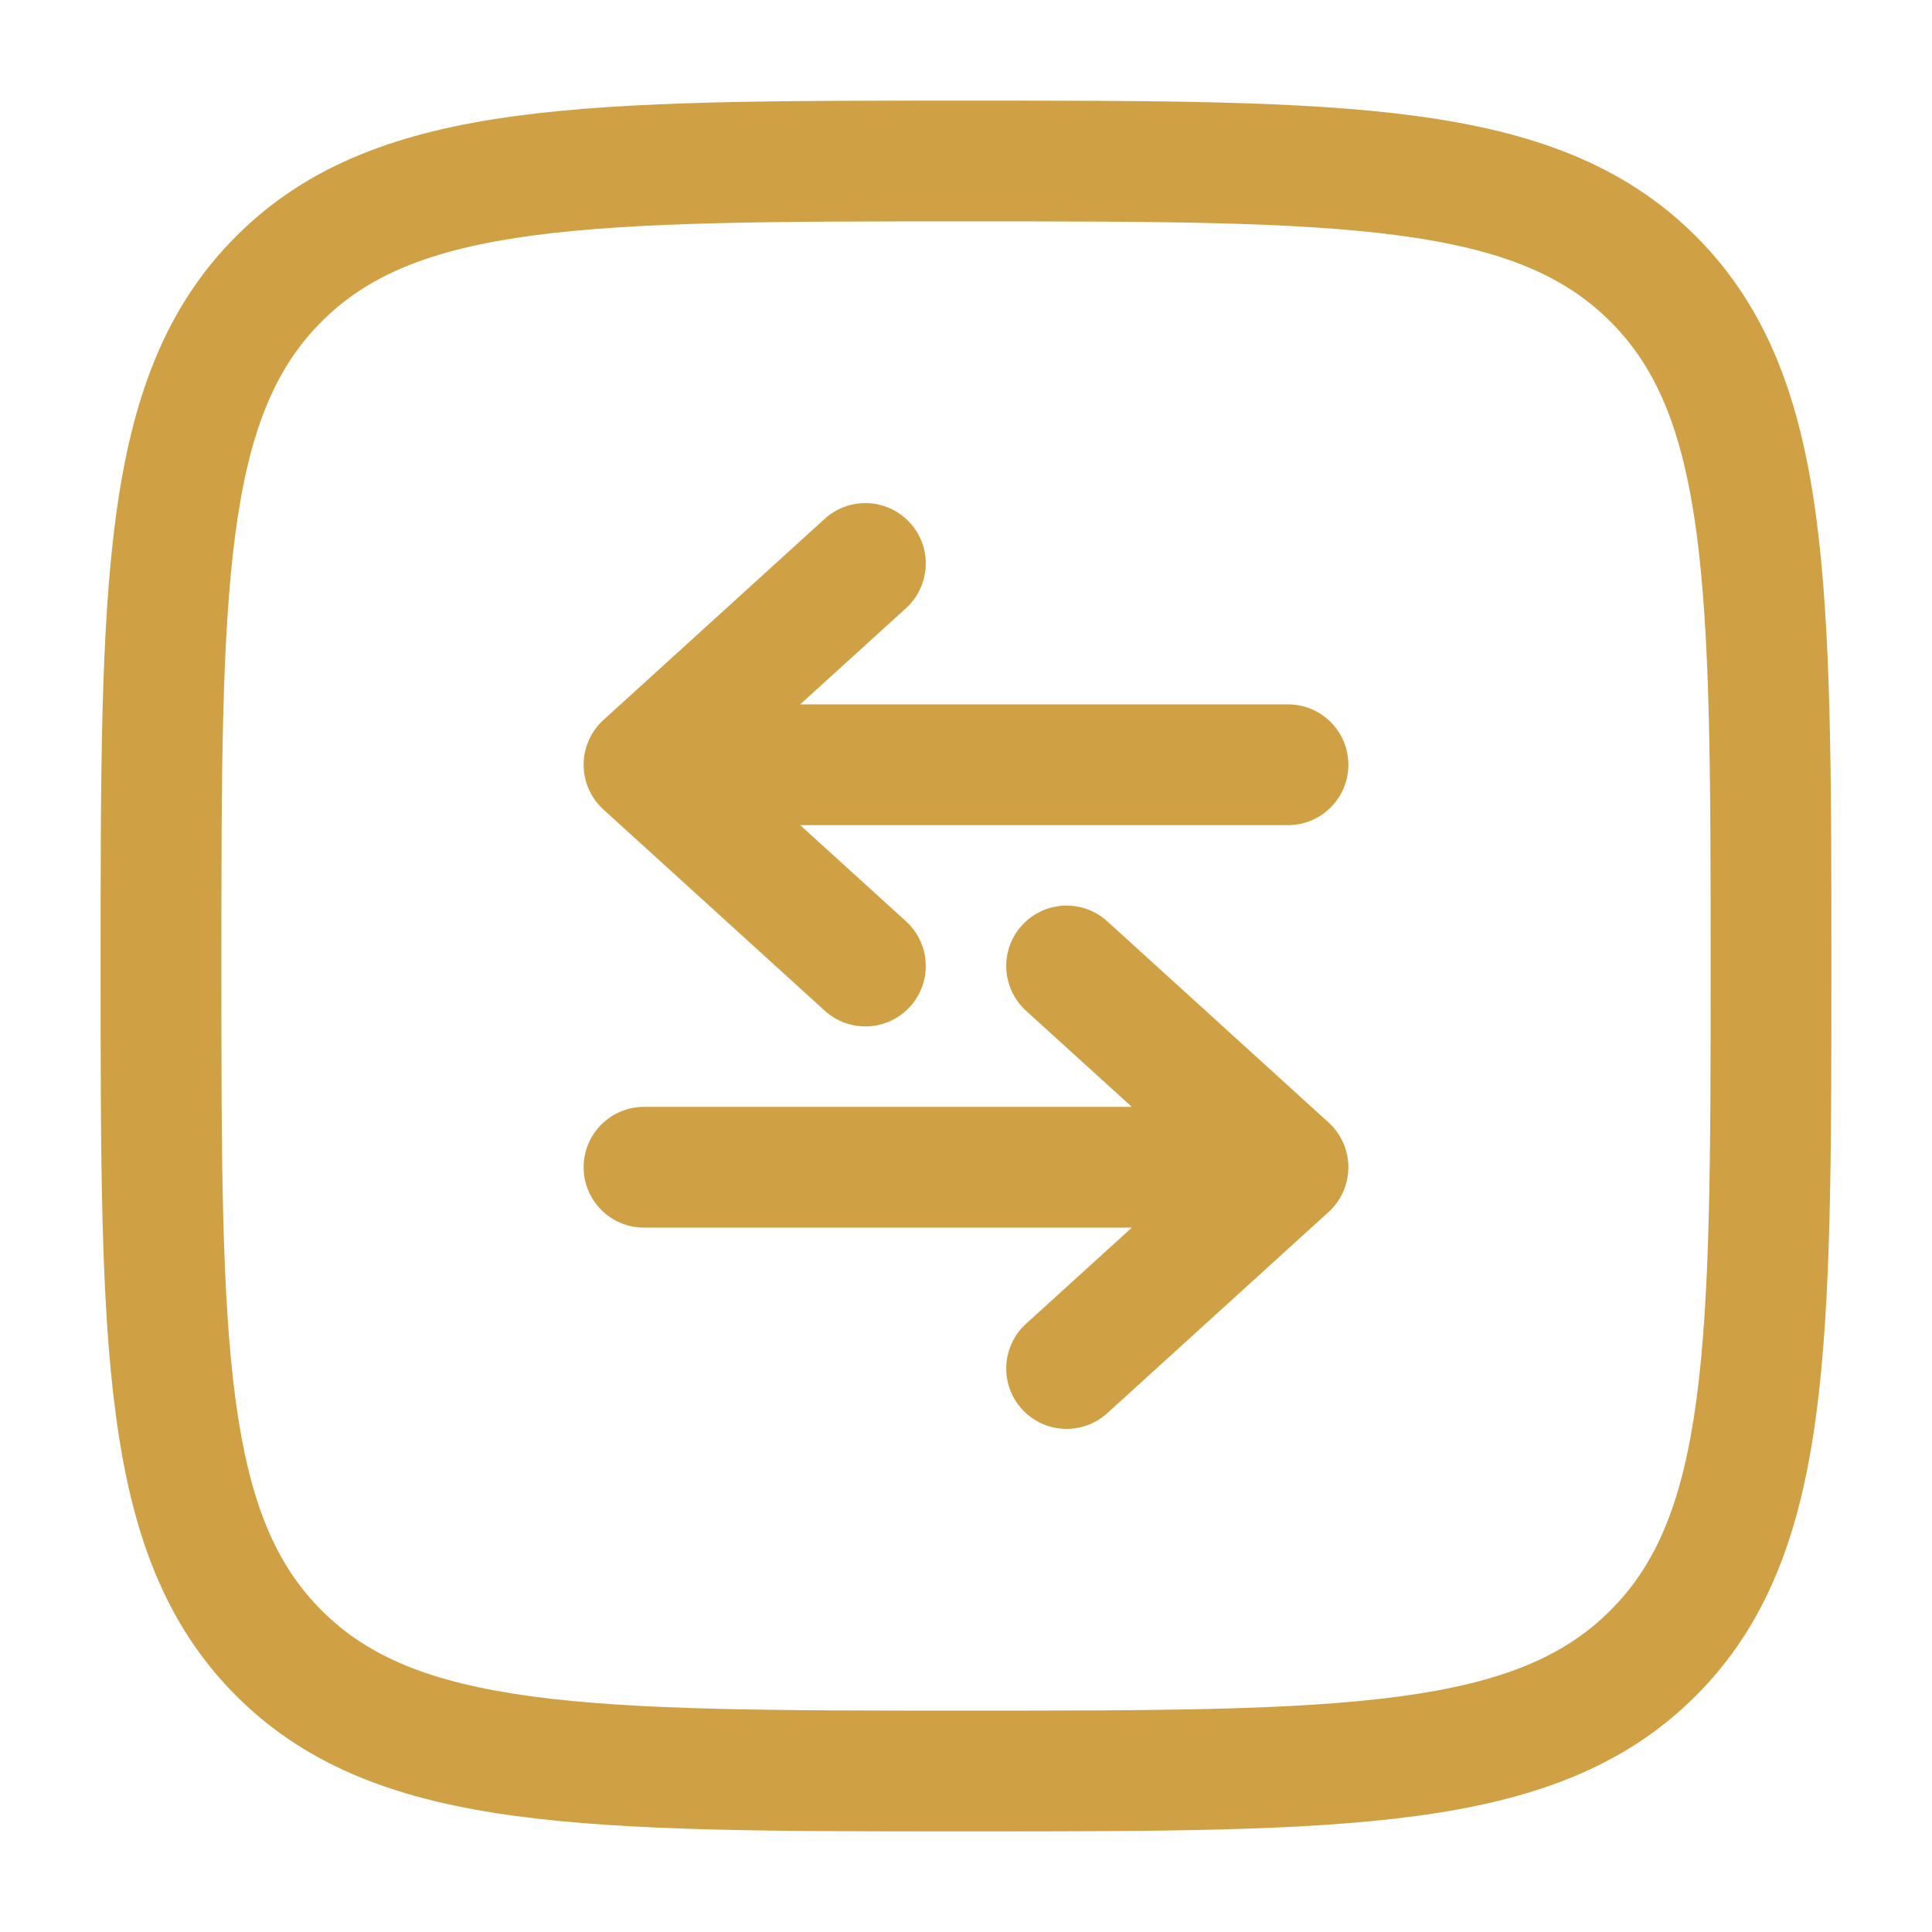
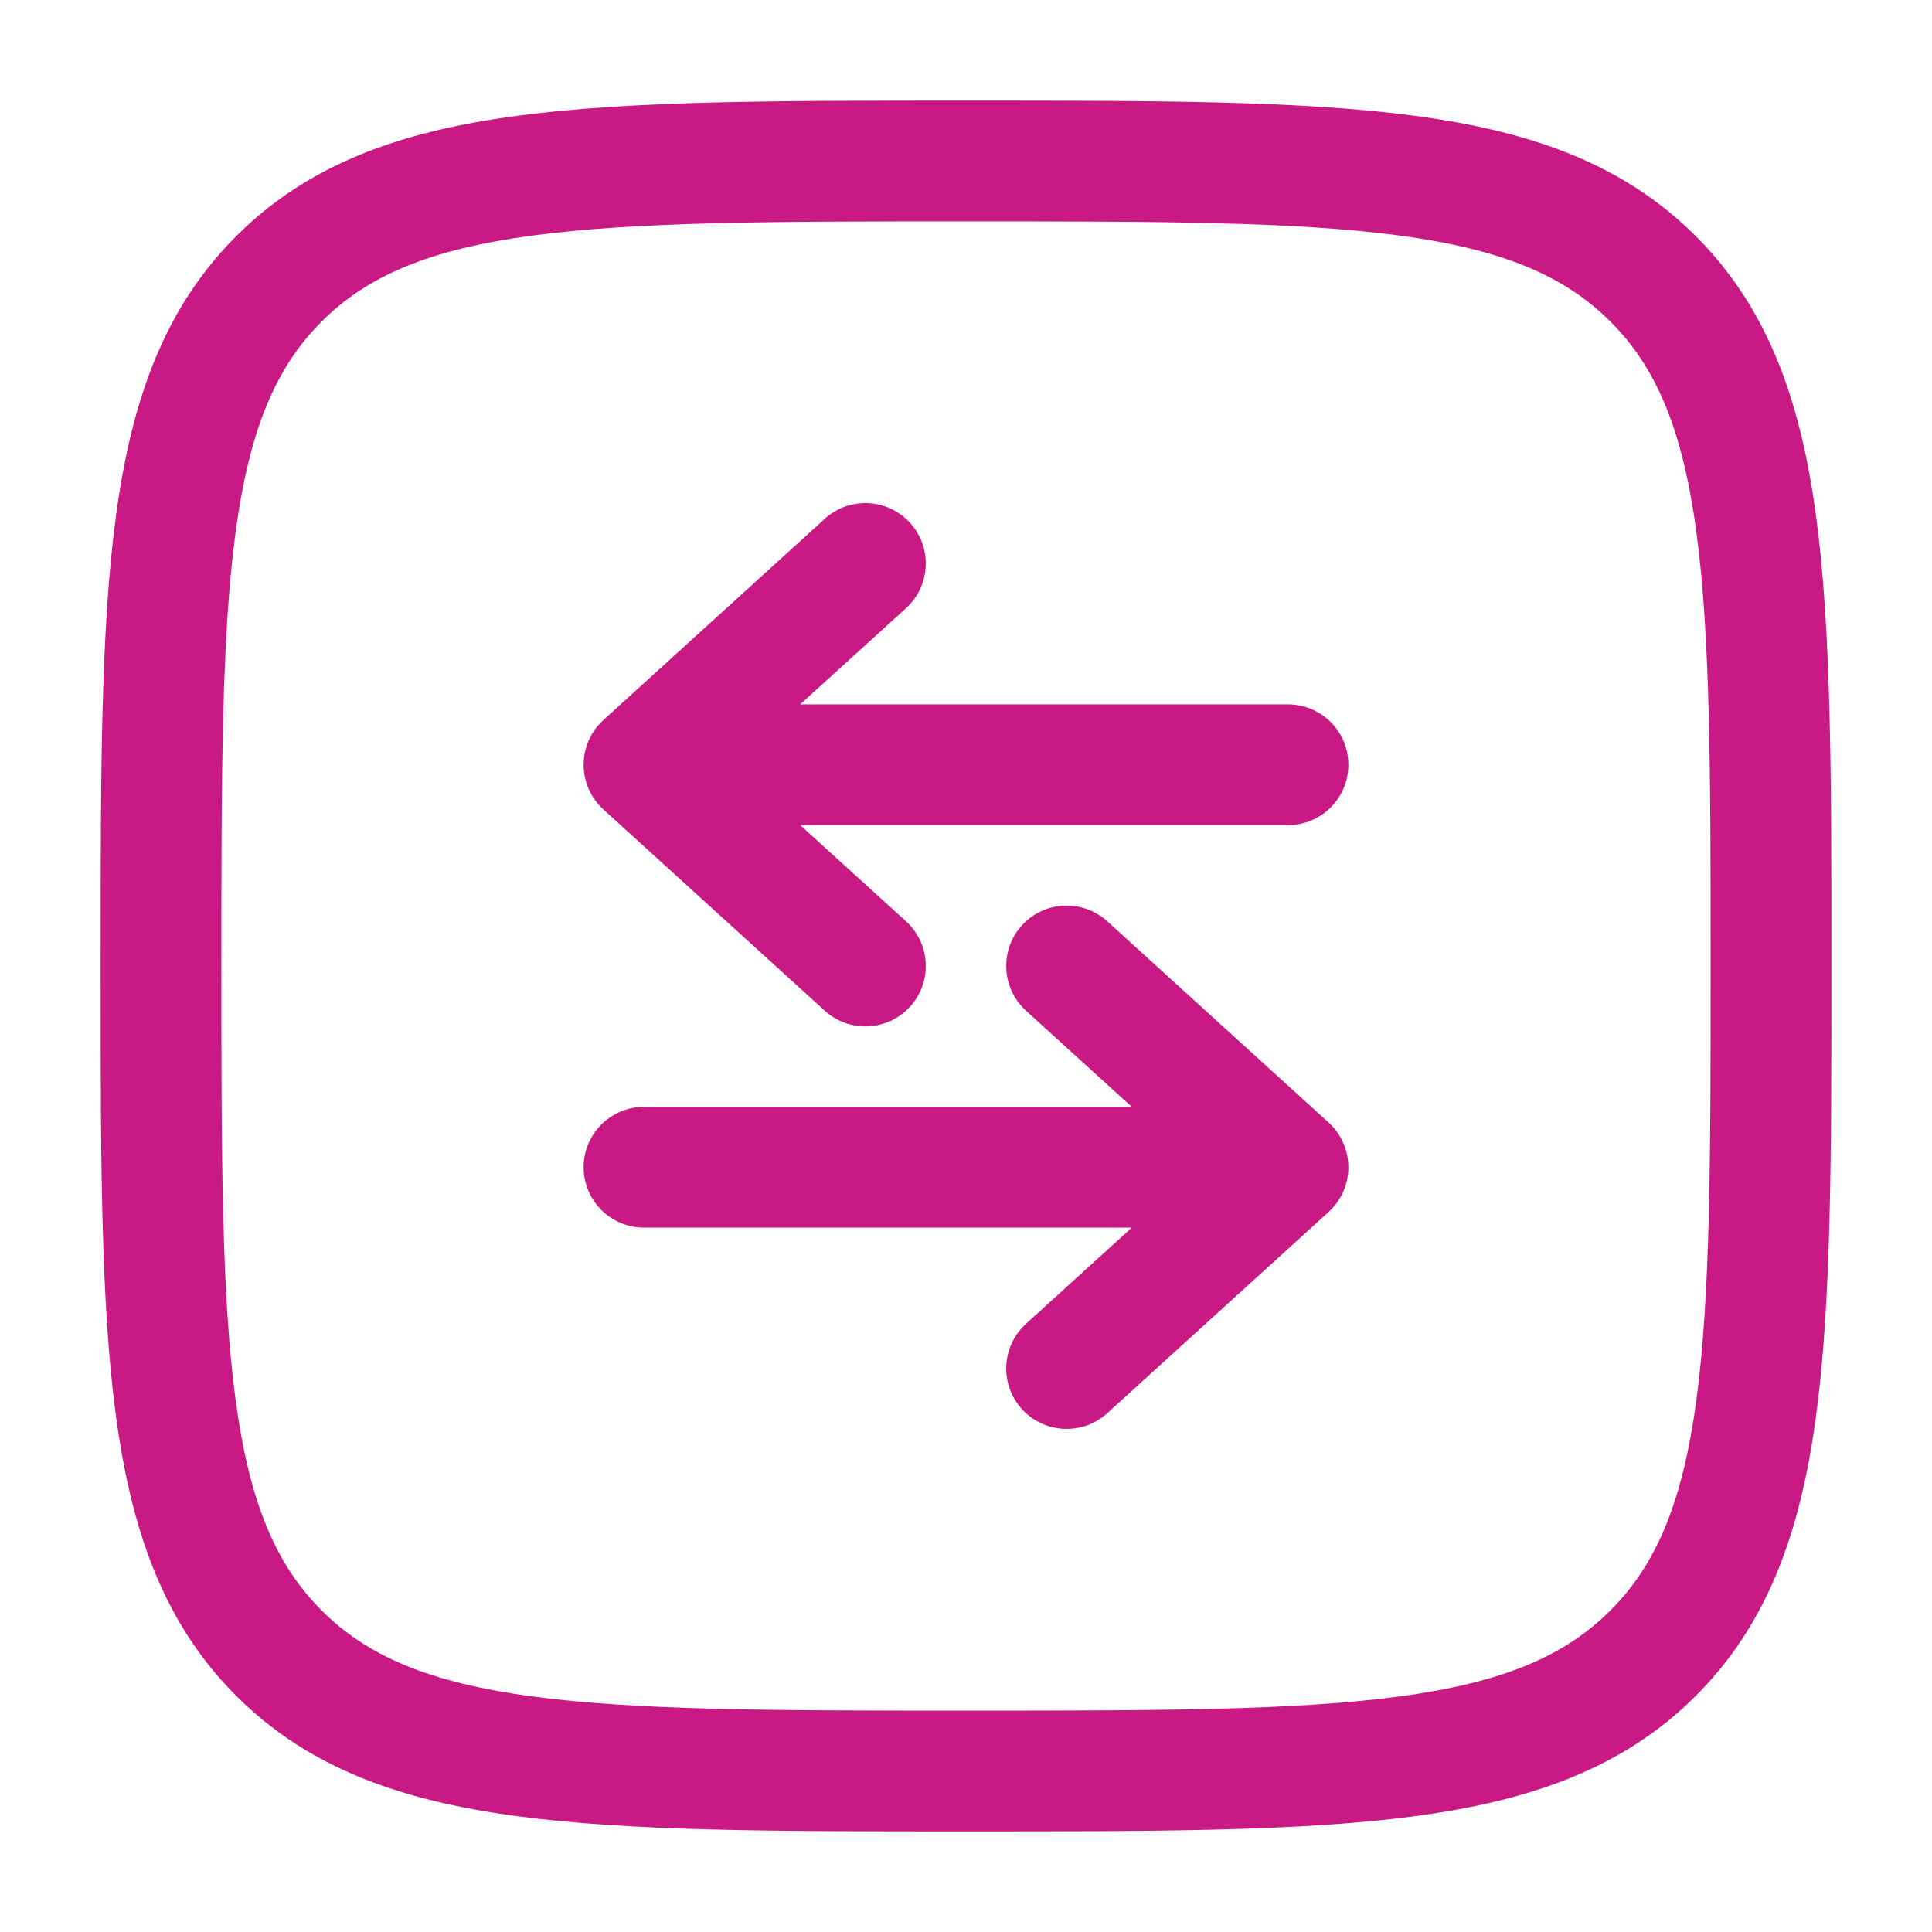
- <svg xmlns="http://www.w3.org/2000/svg" width="800px" height="800px" viewBox="0 0 24 24" fill="#CFA144">
-   <path fill-rule="evenodd" clip-rule="evenodd" d="M11.943 1.25H12.057C14.366 1.25 16.175 1.25 17.586 1.44C19.031 1.634 20.171 2.039 21.066 2.934C21.961 3.829 22.366 4.969 22.56 6.414C22.75 7.825 22.75 9.634 22.75 11.943V12.057C22.75 14.366 22.75 16.175 22.56 17.586C22.366 19.031 21.961 20.171 21.066 21.066C20.171 21.961 19.031 22.366 17.586 22.56C16.175 22.75 14.366 22.75 12.057 22.75H11.943C9.634 22.75 7.825 22.75 6.414 22.56C4.969 22.366 3.829 21.961 2.934 21.066C2.039 20.171 1.634 19.031 1.44 17.586C1.25 16.175 1.25 14.366 1.25 12.057V11.943C1.25 9.634 1.25 7.825 1.44 6.414C1.634 4.969 2.039 3.829 2.934 2.934C3.829 2.039 4.969 1.634 6.414 1.44C7.825 1.25 9.634 1.25 11.943 1.25ZM6.614 2.926C5.335 3.098 4.564 3.425 3.995 3.995C3.425 4.564 3.098 5.335 2.926 6.614C2.752 7.914 2.75 9.622 2.75 12C2.75 14.378 2.752 16.086 2.926 17.386C3.098 18.665 3.425 19.436 3.995 20.005C4.564 20.575 5.335 20.902 6.614 21.074C7.914 21.248 9.622 21.25 12 21.25C14.378 21.25 16.086 21.248 17.386 21.074C18.665 20.902 19.436 20.575 20.005 20.005C20.575 19.436 20.902 18.665 21.074 17.386C21.248 16.086 21.25 14.378 21.25 12C21.25 9.622 21.248 7.914 21.074 6.614C20.902 5.335 20.575 4.564 20.005 3.995C19.436 3.425 18.665 3.098 17.386 2.926C16.086 2.752 14.378 2.75 12 2.75C9.622 2.75 7.914 2.752 6.614 2.926ZM11.305 6.495C11.584 6.802 11.561 7.276 11.255 7.555L9.94 8.75H16C16.414 8.75 16.75 9.086 16.75 9.5C16.75 9.914 16.414 10.25 16 10.25H9.94L11.255 11.445C11.561 11.724 11.584 12.198 11.305 12.505C11.026 12.811 10.552 12.834 10.245 12.555L7.495 10.055C7.339 9.913 7.25 9.711 7.25 9.5C7.25 9.289 7.339 9.087 7.495 8.945L10.245 6.445C10.552 6.166 11.026 6.189 11.305 6.495ZM12.695 11.495C12.974 11.189 13.448 11.166 13.755 11.445L16.505 13.945C16.661 14.087 16.75 14.289 16.75 14.5C16.75 14.711 16.661 14.913 16.505 15.055L13.755 17.555C13.448 17.834 12.974 17.811 12.695 17.505C12.416 17.198 12.439 16.724 12.745 16.445L14.06 15.25H8C7.586 15.25 7.25 14.914 7.25 14.5C7.25 14.086 7.586 13.75 8 13.75H14.06L12.745 12.555C12.439 12.276 12.416 11.802 12.695 11.495Z" fill="#CFA144" />
+ <svg xmlns="http://www.w3.org/2000/svg" width="800px" height="800px" viewBox="0 0 24 24" fill="#C81984">
+   <path fill-rule="evenodd" clip-rule="evenodd" d="M11.943 1.25H12.057C14.366 1.25 16.175 1.25 17.586 1.44C19.031 1.634 20.171 2.039 21.066 2.934C21.961 3.829 22.366 4.969 22.56 6.414C22.75 7.825 22.75 9.634 22.75 11.943V12.057C22.75 14.366 22.75 16.175 22.56 17.586C22.366 19.031 21.961 20.171 21.066 21.066C20.171 21.961 19.031 22.366 17.586 22.56C16.175 22.75 14.366 22.75 12.057 22.75H11.943C9.634 22.75 7.825 22.75 6.414 22.56C4.969 22.366 3.829 21.961 2.934 21.066C2.039 20.171 1.634 19.031 1.44 17.586C1.25 16.175 1.25 14.366 1.25 12.057V11.943C1.25 9.634 1.25 7.825 1.44 6.414C1.634 4.969 2.039 3.829 2.934 2.934C3.829 2.039 4.969 1.634 6.414 1.44C7.825 1.25 9.634 1.25 11.943 1.25ZM6.614 2.926C5.335 3.098 4.564 3.425 3.995 3.995C3.425 4.564 3.098 5.335 2.926 6.614C2.752 7.914 2.75 9.622 2.75 12C2.75 14.378 2.752 16.086 2.926 17.386C3.098 18.665 3.425 19.436 3.995 20.005C4.564 20.575 5.335 20.902 6.614 21.074C7.914 21.248 9.622 21.25 12 21.25C14.378 21.25 16.086 21.248 17.386 21.074C18.665 20.902 19.436 20.575 20.005 20.005C20.575 19.436 20.902 18.665 21.074 17.386C21.248 16.086 21.25 14.378 21.25 12C21.25 9.622 21.248 7.914 21.074 6.614C20.902 5.335 20.575 4.564 20.005 3.995C19.436 3.425 18.665 3.098 17.386 2.926C16.086 2.752 14.378 2.75 12 2.75C9.622 2.75 7.914 2.752 6.614 2.926ZM11.305 6.495C11.584 6.802 11.561 7.276 11.255 7.555L9.94 8.75H16C16.414 8.75 16.75 9.086 16.75 9.5C16.75 9.914 16.414 10.25 16 10.25H9.94L11.255 11.445C11.561 11.724 11.584 12.198 11.305 12.505C11.026 12.811 10.552 12.834 10.245 12.555L7.495 10.055C7.339 9.913 7.25 9.711 7.25 9.5C7.25 9.289 7.339 9.087 7.495 8.945L10.245 6.445C10.552 6.166 11.026 6.189 11.305 6.495ZM12.695 11.495C12.974 11.189 13.448 11.166 13.755 11.445L16.505 13.945C16.661 14.087 16.75 14.289 16.75 14.5C16.75 14.711 16.661 14.913 16.505 15.055L13.755 17.555C13.448 17.834 12.974 17.811 12.695 17.505C12.416 17.198 12.439 16.724 12.745 16.445L14.06 15.25H8C7.586 15.25 7.25 14.914 7.25 14.5C7.25 14.086 7.586 13.75 8 13.75H14.06L12.745 12.555C12.439 12.276 12.416 11.802 12.695 11.495Z" fill="#C81984" />
</svg>
